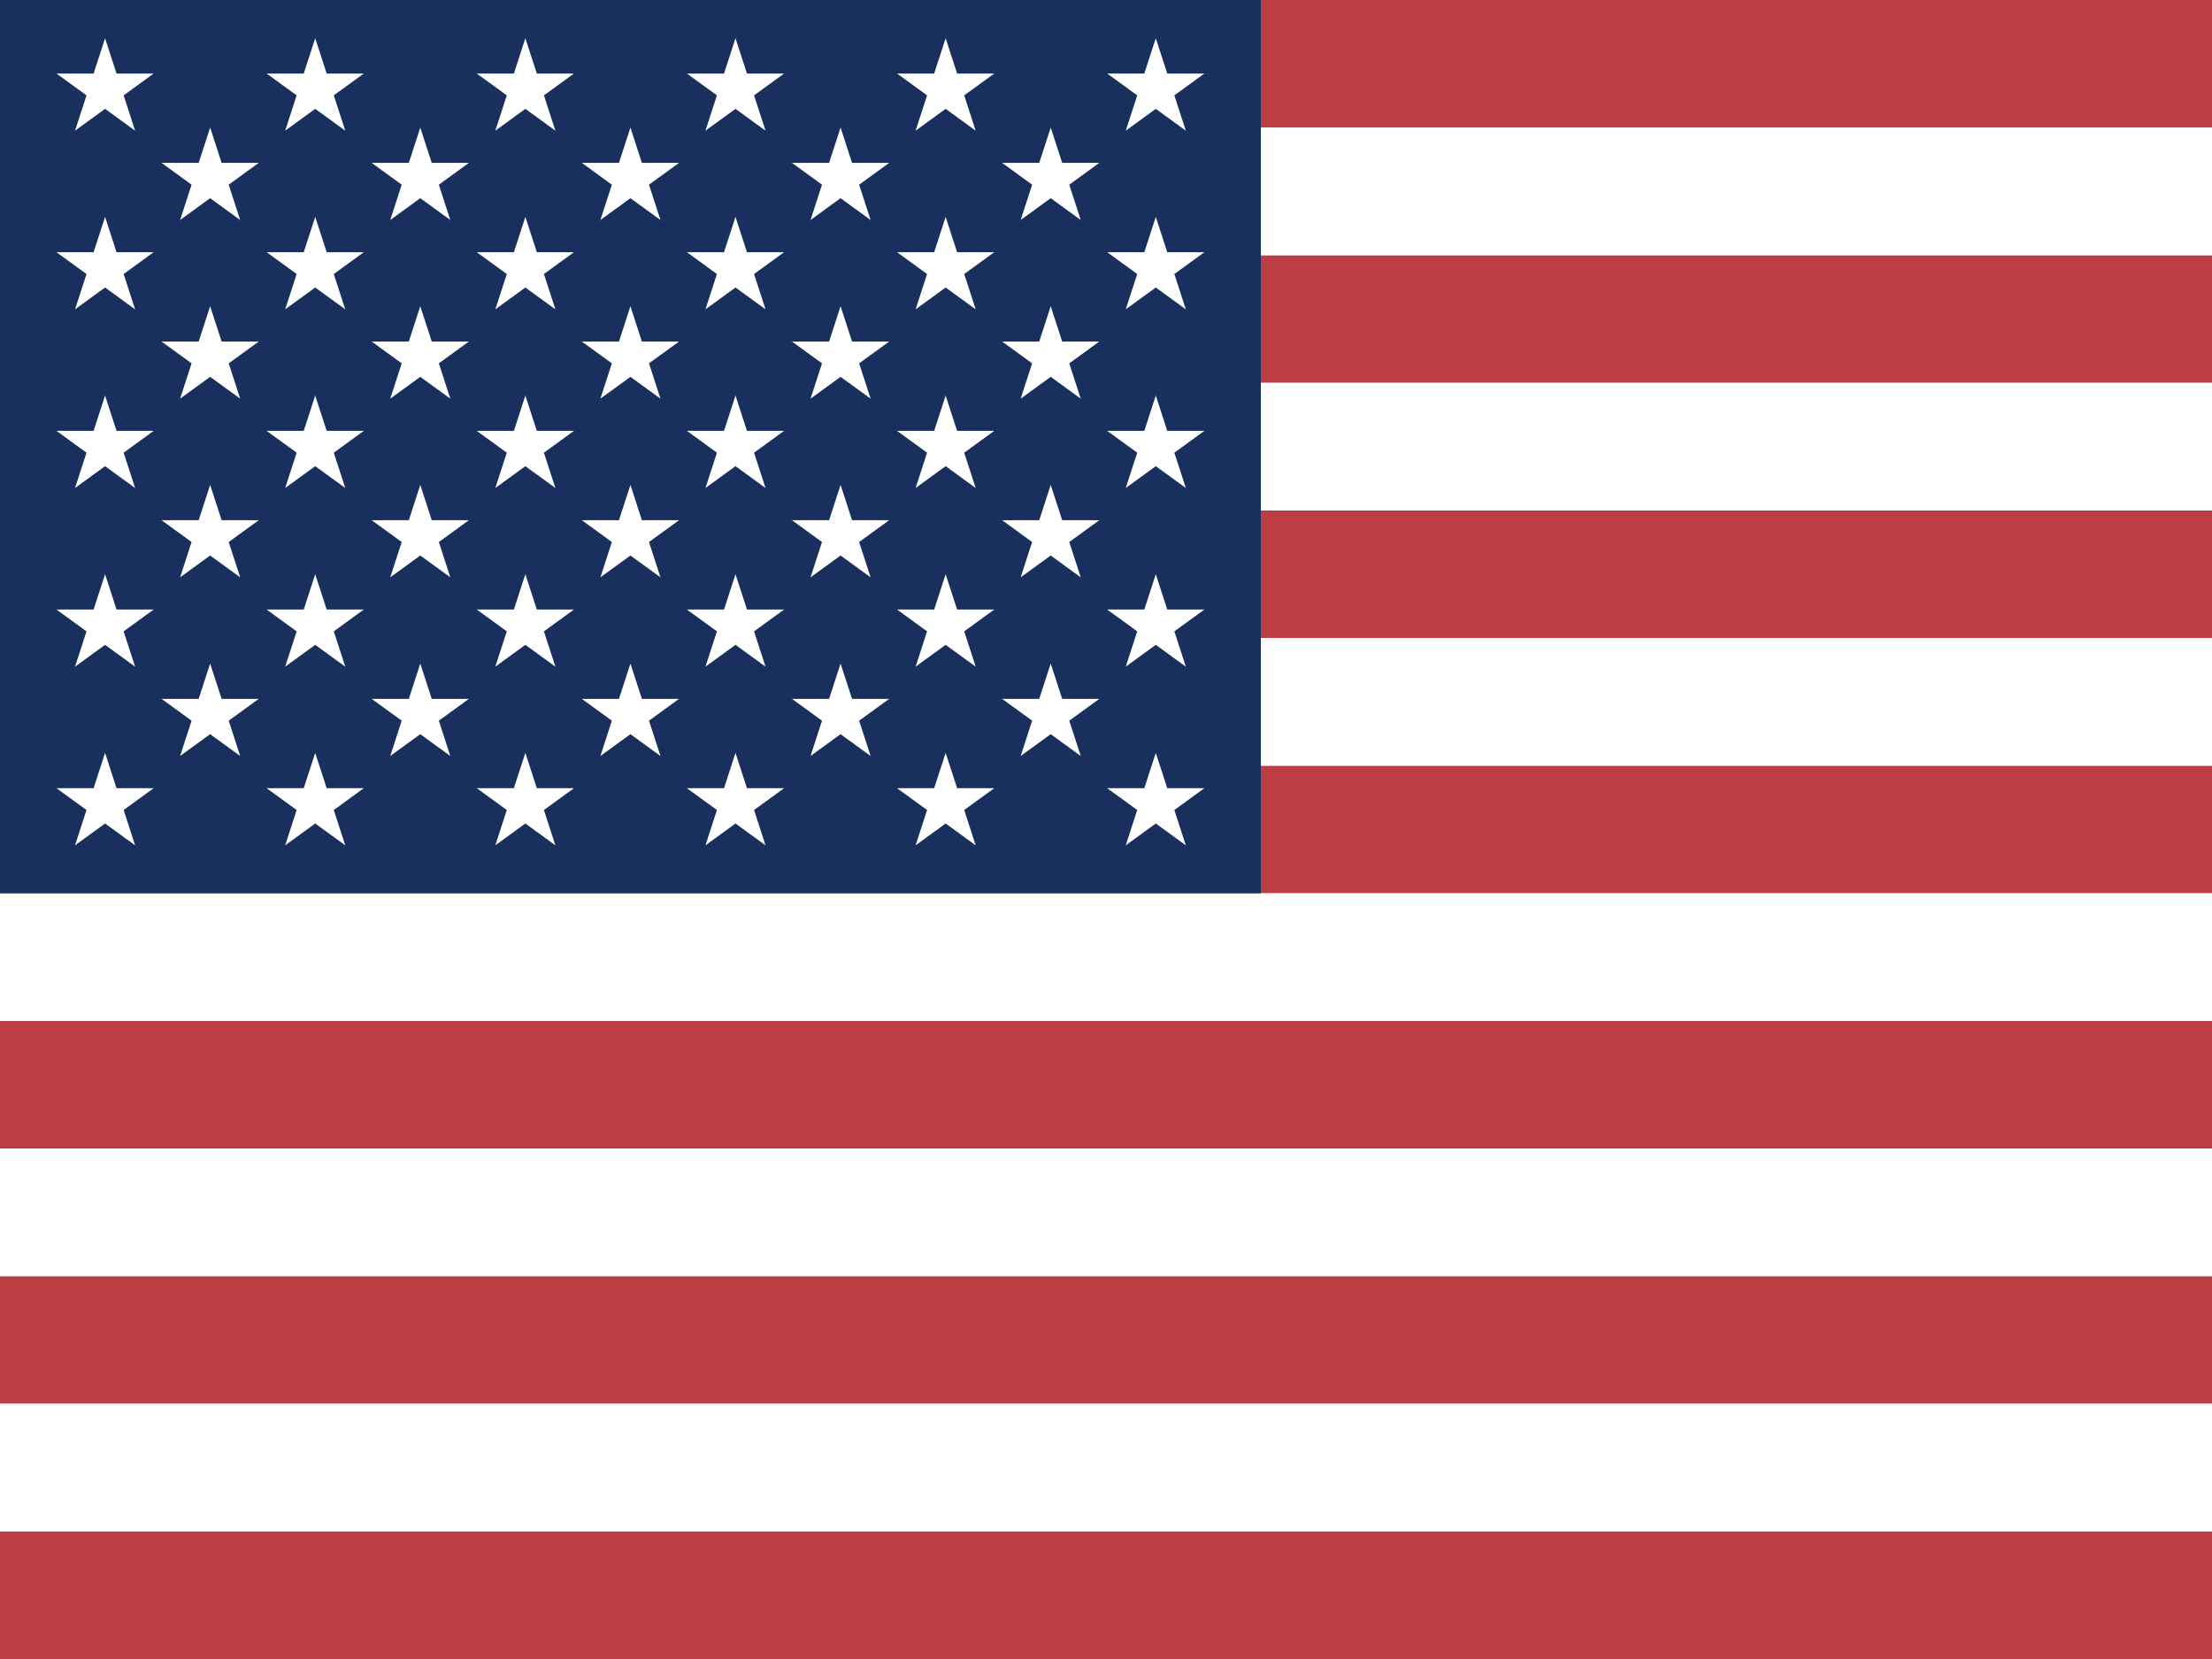
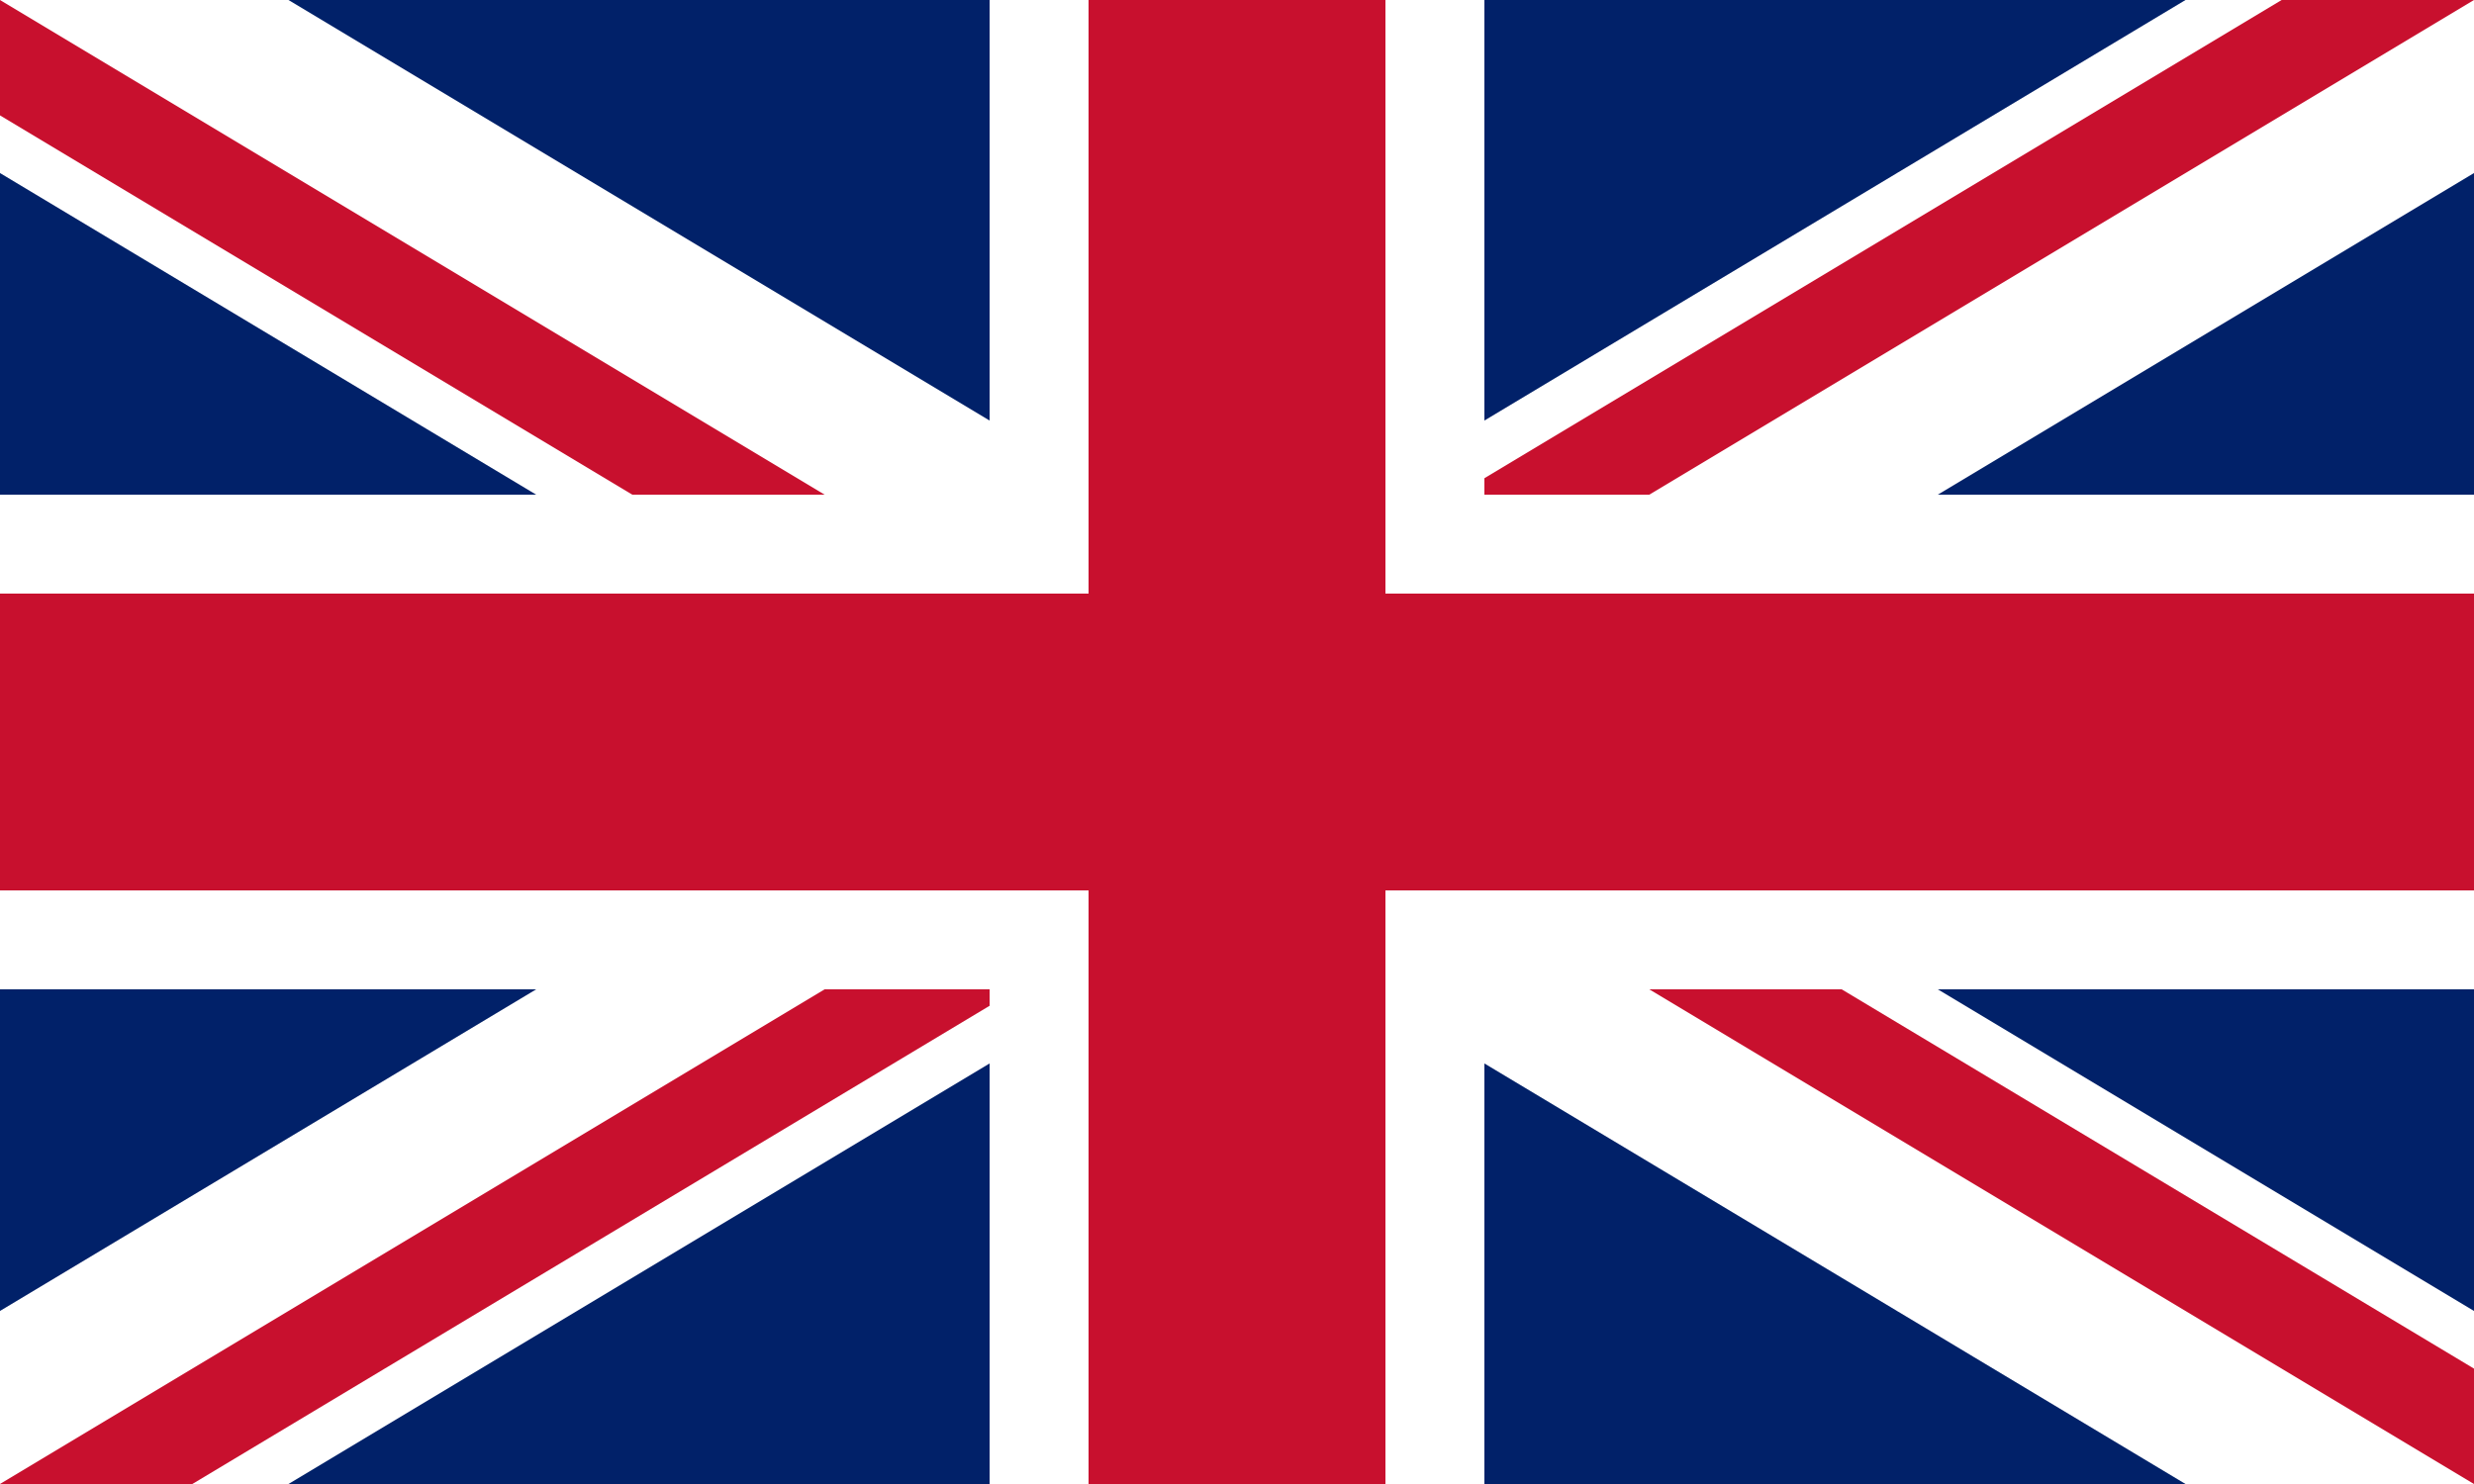
- <svg xmlns="http://www.w3.org/2000/svg" width="640" height="480" viewBox="0 0 640 480">
-   <g fill-rule="evenodd" transform="scale(.9375)">
-     <g stroke-width="1pt">
-       <path fill="#bd3d44" d="M0 0h972.81v39.385H0zm0 78.77h972.81v39.385H0zm0 78.77h972.81v39.385H0zm0 78.77h972.81v39.385H0zm0 78.77h972.81v39.385H0zm0 78.77h972.81v39.385H0zm0 78.77h972.81v39.385H0z" />
-       <path fill="#fff" d="M0 39.385h972.81V78.77H0zm0 78.77h972.81v39.385H0zm0 78.77h972.81v39.385H0zm0 78.77h972.81v39.385H0zm0 78.77h972.81v39.385H0zm0 78.77h972.81v39.385H0z" />
-     </g>
-     <path fill="#192f5d" d="M0 0h389.12v275.69H0z" />
-     <path fill="#fff" d="M32.427 11.8l3.54 10.896h11.458l-9.27 6.735 3.541 10.896-9.27-6.734-9.268 6.734 3.54-10.896-9.269-6.735h11.457zm64.853 0l3.541 10.896h11.458l-9.27 6.735 3.541 10.896-9.27-6.734-9.268 6.734 3.54-10.896-9.269-6.735H93.74zm64.856 0l3.54 10.896h11.458l-9.27 6.735 3.541 10.896-9.269-6.734-9.269 6.734 3.54-10.896-9.269-6.735h11.458zm64.852 0l3.54 10.896h11.457l-9.269 6.735 3.54 10.896-9.268-6.734-9.27 6.734 3.541-10.896-9.27-6.735h11.458zm64.855 0l3.54 10.896h11.458l-9.27 6.735 3.541 10.896-9.27-6.734-9.268 6.734 3.54-10.896-9.269-6.735h11.457zm64.855 0l3.54 10.896h11.458l-9.27 6.735 3.541 10.896-9.269-6.734-9.27 6.734 3.542-10.896-9.27-6.735h11.458zM64.855 39.37l3.54 10.896h11.458L70.583 57l3.542 10.897-9.27-6.734-9.269 6.734L59.126 57l-9.269-6.734h11.458zm64.852 0l3.54 10.896h11.457L135.435 57l3.54 10.897-9.268-6.734-9.27 6.734L123.978 57l-9.27-6.734h11.458zm64.855 0l3.54 10.896h11.458L200.29 57l3.541 10.897-9.27-6.734-9.268 6.734L188.833 57l-9.269-6.734h11.457zm64.855 0l3.54 10.896h11.458L265.145 57l3.541 10.897-9.269-6.734-9.27 6.734L253.69 57l-9.27-6.734h11.458zm64.852 0l3.54 10.896h11.457L329.997 57l3.54 10.897-9.268-6.734-9.27 6.734L318.54 57l-9.27-6.734h11.458zM32.427 66.939l3.54 10.896h11.458l-9.27 6.735 3.541 10.896-9.27-6.734-9.268 6.734 3.54-10.896-9.269-6.735h11.457zm64.853 0l3.541 10.896h11.458l-9.27 6.735 3.541 10.896-9.27-6.734-9.268 6.734 3.54-10.896-9.269-6.735H93.74zm64.856 0l3.54 10.896h11.458l-9.27 6.735 3.541 10.896-9.269-6.734-9.269 6.734 3.54-10.896-9.269-6.735h11.458zm64.852 0l3.54 10.896h11.457l-9.269 6.735 3.54 10.896-9.268-6.734-9.27 6.734 3.541-10.896-9.27-6.735h11.458zm64.855 0l3.54 10.896h11.458l-9.27 6.735 3.541 10.896-9.27-6.734-9.268 6.734 3.54-10.896-9.269-6.735h11.457zm64.855 0l3.54 10.896h11.458l-9.27 6.735 3.541 10.896-9.269-6.734-9.27 6.734 3.542-10.896-9.27-6.735h11.458zM64.855 94.508l3.54 10.897h11.458l-9.27 6.734 3.542 10.897-9.27-6.734-9.269 6.734 3.54-10.897-9.269-6.734h11.458zm64.852 0l3.54 10.897h11.457l-9.269 6.734 3.54 10.897-9.268-6.734-9.27 6.734 3.541-10.897-9.27-6.734h11.458zm64.855 0l3.54 10.897h11.458l-9.27 6.734 3.541 10.897-9.27-6.734-9.268 6.734 3.54-10.897-9.269-6.734h11.457zm64.855 0l3.54 10.897h11.458l-9.27 6.734 3.541 10.897-9.269-6.734-9.27 6.734 3.542-10.897-9.27-6.734h11.458zm64.852 0l3.54 10.897h11.457l-9.269 6.734 3.54 10.897-9.268-6.734-9.27 6.734 3.541-10.897-9.27-6.734h11.458zM32.427 122.078l3.54 10.896h11.458l-9.27 6.735 3.541 10.896-9.27-6.734-9.268 6.734 3.54-10.896-9.269-6.735h11.457zm64.853 0l3.541 10.896h11.458l-9.27 6.735 3.541 10.896-9.27-6.734-9.268 6.734 3.54-10.896-9.269-6.735H93.74zm64.856 0l3.54 10.896h11.458l-9.27 6.735 3.541 10.896-9.269-6.734-9.269 6.734 3.54-10.896-9.269-6.735h11.458zm64.852 0l3.54 10.896h11.457l-9.269 6.735 3.54 10.896-9.268-6.734-9.27 6.734 3.541-10.896-9.27-6.735h11.458zm64.855 0l3.54 10.896h11.458l-9.27 6.735 3.541 10.896-9.27-6.734-9.268 6.734 3.54-10.896-9.269-6.735h11.457zm64.855 0l3.54 10.896h11.458l-9.27 6.735 3.541 10.896-9.269-6.734-9.27 6.734 3.542-10.896-9.27-6.735h11.458zM64.855 149.647l3.54 10.897h11.458l-9.27 6.734 3.542 10.897-9.27-6.734-9.269 6.734 3.54-10.897-9.269-6.734h11.458zm64.852 0l3.54 10.897h11.457l-9.269 6.734 3.54 10.897-9.268-6.734-9.27 6.734 3.541-10.897-9.27-6.734h11.458zm64.855 0l3.54 10.897h11.458l-9.27 6.734 3.541 10.897-9.27-6.734-9.268 6.734 3.54-10.897-9.269-6.734h11.457zm64.855 0l3.54 10.897h11.458l-9.27 6.734 3.541 10.897-9.269-6.734-9.27 6.734 3.542-10.897-9.27-6.734h11.458zm64.852 0l3.54 10.897h11.457l-9.269 6.734 3.54 10.897-9.268-6.734-9.27 6.734 3.541-10.897-9.27-6.734h11.458zM32.427 177.217l3.54 10.896h11.458l-9.27 6.735 3.541 10.896-9.27-6.734-9.268 6.734 3.54-10.896-9.269-6.735h11.457zm64.853 0l3.541 10.896h11.458l-9.27 6.735 3.541 10.896-9.27-6.734-9.268 6.734 3.54-10.896-9.269-6.735H93.74zm64.856 0l3.54 10.896h11.458l-9.27 6.735 3.541 10.896-9.269-6.734-9.269 6.734 3.54-10.896-9.269-6.735h11.458zm64.852 0l3.54 10.896h11.457l-9.269 6.735 3.54 10.896-9.268-6.734-9.27 6.734 3.541-10.896-9.27-6.735h11.458zm64.855 0l3.54 10.896h11.458l-9.27 6.735 3.541 10.896-9.27-6.734-9.268 6.734 3.54-10.896-9.269-6.735h11.457zm64.855 0l3.54 10.896h11.458l-9.27 6.735 3.541 10.896-9.269-6.734-9.27 6.734 3.542-10.896-9.27-6.735h11.458zM64.855 204.786l3.54 10.897h11.458l-9.27 6.734 3.542 10.897-9.27-6.734-9.269 6.734 3.54-10.897-9.269-6.734h11.458zm64.852 0l3.54 10.897h11.457l-9.269 6.734 3.54 10.897-9.268-6.734-9.27 6.734 3.541-10.897-9.27-6.734h11.458zm64.855 0l3.54 10.897h11.458l-9.27 6.734 3.541 10.897-9.27-6.734-9.268 6.734 3.54-10.897-9.269-6.734h11.457zm64.855 0l3.54 10.897h11.458l-9.27 6.734 3.541 10.897-9.269-6.734-9.27 6.734 3.542-10.897-9.27-6.734h11.458zm64.852 0l3.54 10.897h11.457l-9.269 6.734 3.54 10.897-9.268-6.734-9.27 6.734 3.541-10.897-9.27-6.734h11.458zM32.427 232.356l3.54 10.896h11.458l-9.27 6.735 3.541 10.896-9.27-6.734-9.268 6.734 3.54-10.896-9.269-6.735h11.457zm64.853 0l3.541 10.896h11.458l-9.27 6.735 3.541 10.896-9.27-6.734-9.268 6.734 3.54-10.896-9.269-6.735H93.74zm64.856 0l3.54 10.896h11.458l-9.27 6.735 3.541 10.896-9.269-6.734-9.269 6.734 3.54-10.896-9.269-6.735h11.458zm64.852 0l3.54 10.896h11.457l-9.269 6.735 3.54 10.896-9.268-6.734-9.27 6.734 3.541-10.896-9.27-6.735h11.458zm64.855 0l3.54 10.896h11.458l-9.27 6.735 3.541 10.896-9.27-6.734-9.268 6.734 3.54-10.896-9.269-6.735h11.457zm64.855 0l3.54 10.896h11.458l-9.27 6.735 3.541 10.896-9.269-6.734-9.27 6.734 3.542-10.896-9.27-6.735h11.458z" />
-   </g>
+ <svg xmlns="http://www.w3.org/2000/svg" viewBox="0 0 50 30" width="1000" height="600">
+   <clipPath id="t">
+     <path d="M25,15h25v15zv15h-25zh-25v-15zv-15h25z" />
+   </clipPath>
+   <path d="M0,0v30h50v-30z" fill="#012169" />
+   <path d="M0,0 50,30M50,0 0,30" stroke="#fff" stroke-width="6" />
+   <path d="M0,0 50,30M50,0 0,30" clip-path="url(#t)" stroke="#C8102E" stroke-width="4" />
+   <path d="M-1 11h22v-12h8v12h22v8h-22v12h-8v-12h-22z" fill="#C8102E" stroke="#FFF" stroke-width="2" />
</svg>
